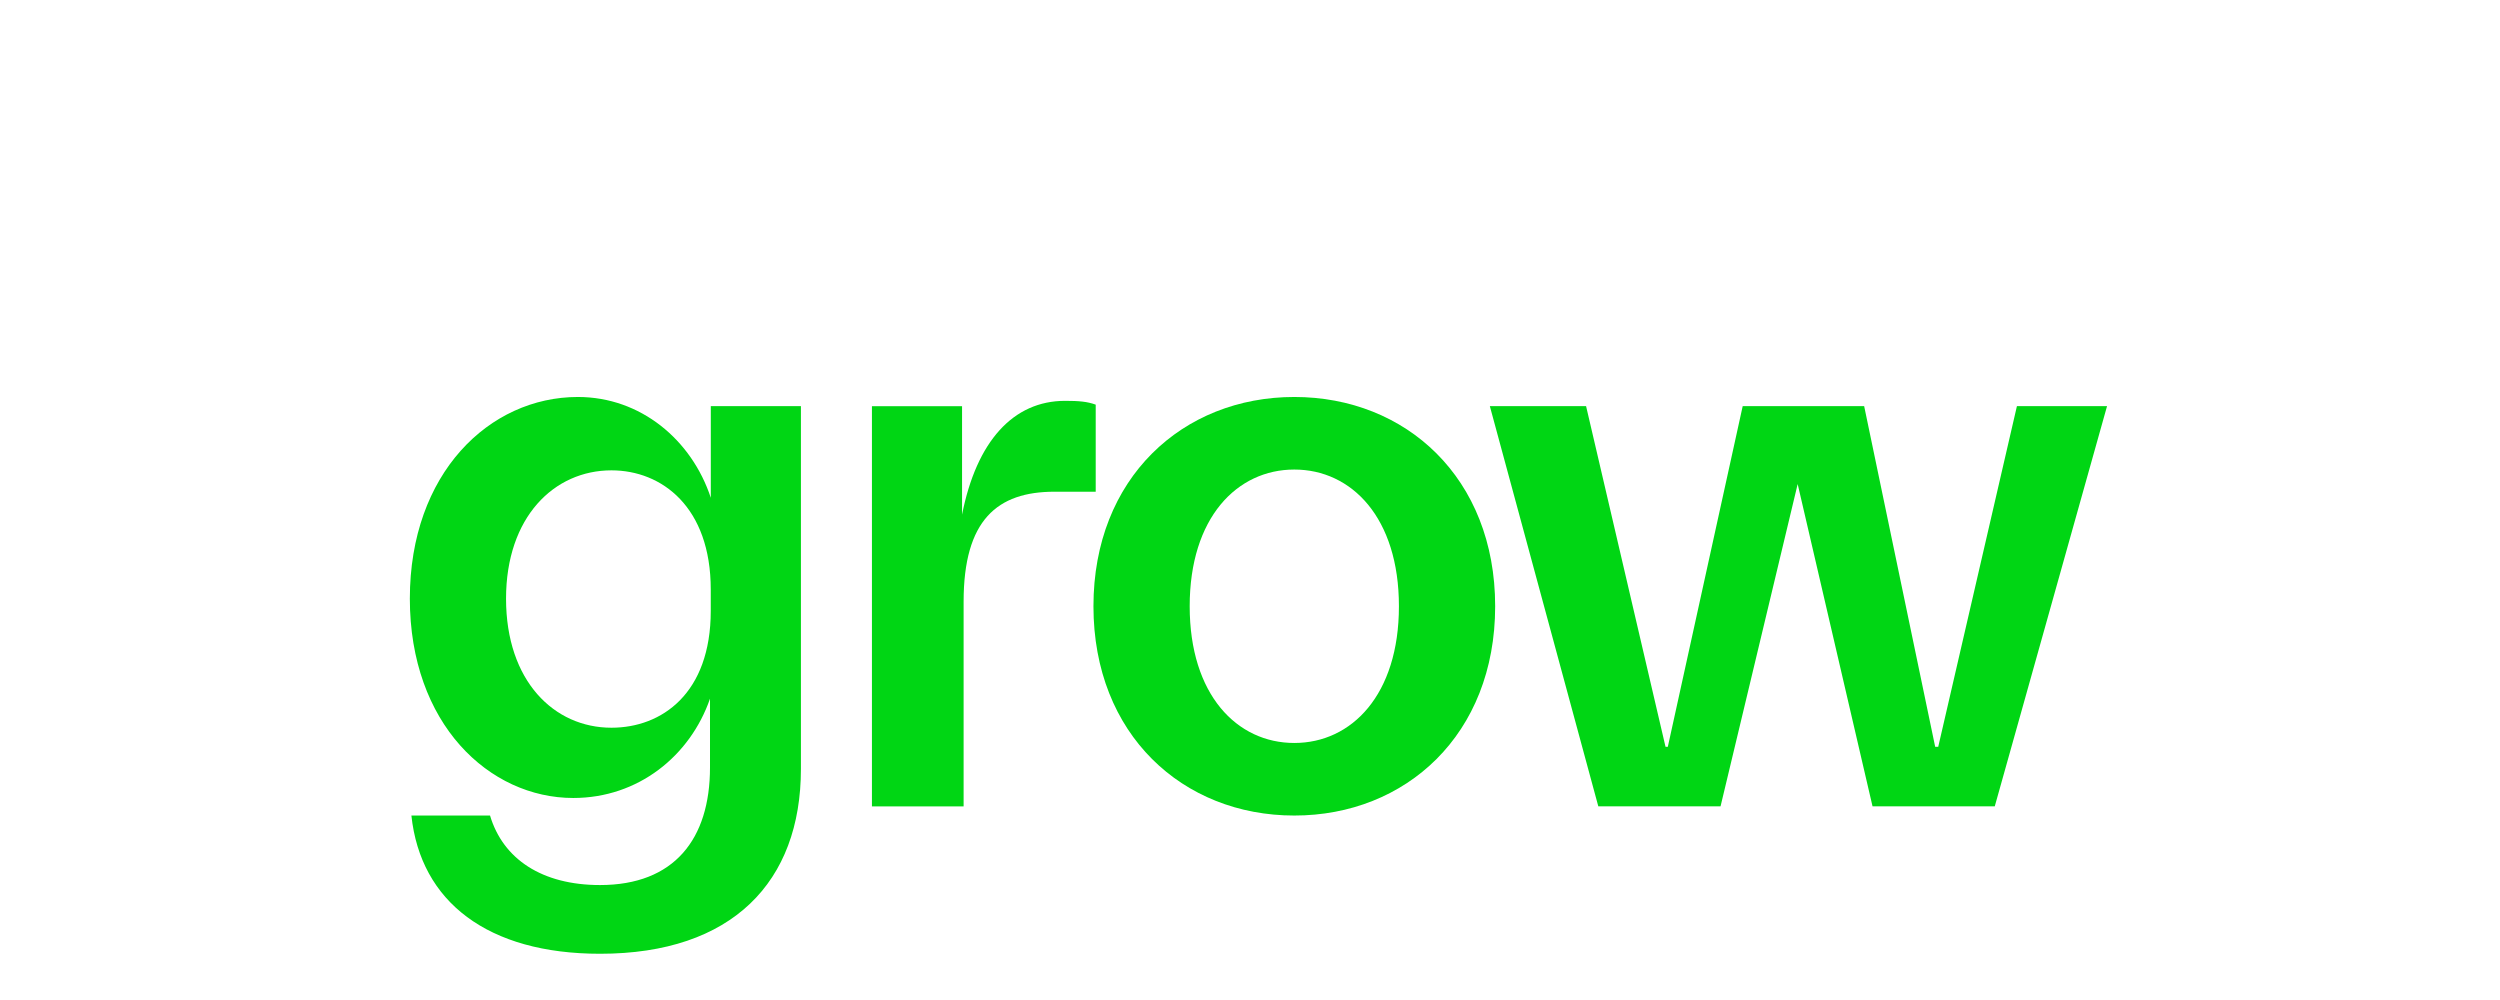
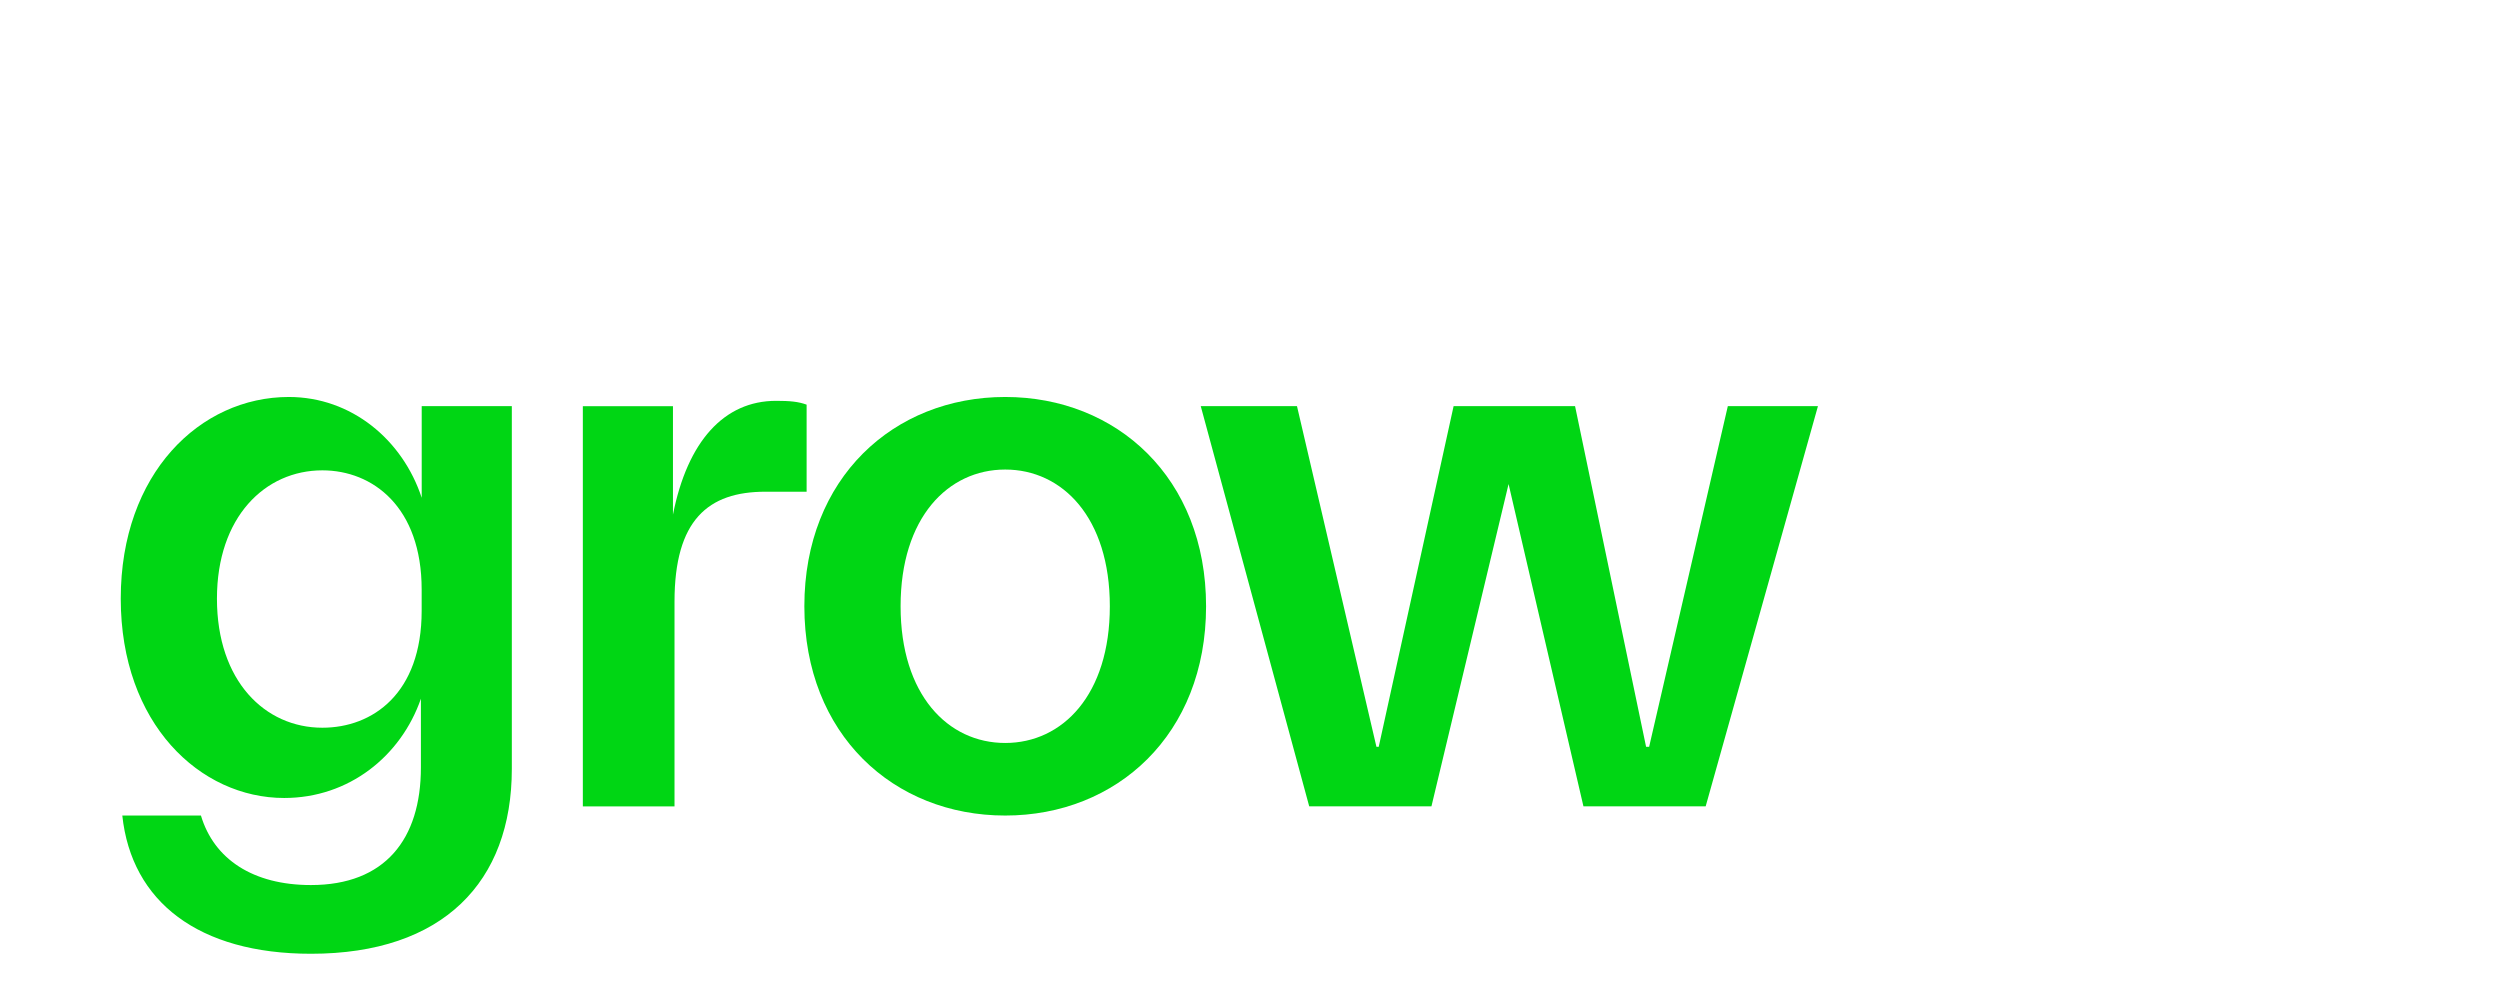
- <svg xmlns="http://www.w3.org/2000/svg" id="Capa_1" data-name="Capa 1" viewBox="0 0 596.69 238.64">
+ <svg xmlns="http://www.w3.org/2000/svg" id="Capa_1" data-name="Capa 1" viewBox="0 0 596.69 238.64" preserveAspectRatio="xMinYMid meet">
  <defs>
    <style>
      .cls-1 {
        fill: #00d614;
      }
    </style>
  </defs>
-   <path class="cls-1" d="M116.96,194.65c3.1,10.39,12.4,16.59,26.25,16.59,17.68,0,26.25-10.94,26.25-28.07v-16.41c-4.74,13.67-17.14,23.7-32.63,23.7-20.05,0-39.01-17.68-39.01-47.58s18.96-48.13,40.11-48.13c14.95,0,27.16,10.21,31.72,24.06v-21.88h21.51v86.59c0,26.98-16.41,44.12-47.94,44.12-26.8,0-42.84-12.4-45.03-33h18.78ZM120.78,142.88c0,19.69,11.48,30.81,25.16,30.81,12.03,0,23.7-8.2,23.7-27.89v-5.1c0-19.69-11.67-28.44-23.7-28.44-13.67,0-25.16,11.12-25.16,30.63Z" />
-   <path class="cls-1" d="M229.62,96.94v25.89c3.46-17.5,12.21-27.16,24.61-27.16,3.28,0,5.29.18,7.29.91v20.78h-9.84c-13.67,0-21.69,6.75-21.69,26.25v48.86h-21.88v-95.52h21.51Z" />
-   <path class="cls-1" d="M308.92,94.75c26.62,0,47.94,19.32,47.94,49.95s-21.33,49.95-47.94,49.95-47.94-19.32-47.94-49.95,21.33-49.95,47.94-49.95ZM308.92,177.33c13.67,0,24.97-11.48,24.97-32.63s-11.3-32.63-24.97-32.63-24.97,11.48-24.97,32.63,11.3,32.63,24.97,32.63Z" />
-   <path class="cls-1" d="M381.48,192.46l-25.89-95.52h22.97l18.96,81.3h.55l17.87-81.3h28.99l16.95,81.3h.73l18.78-81.3h21.51l-26.8,95.52h-29.17l-17.87-76.93-18.41,76.93h-29.17Z" />
+   <g transform="translate(-69, 0)">
+     <path class="cls-1" d="M116.96,194.65c3.1,10.39,12.4,16.59,26.25,16.59,17.68,0,26.25-10.94,26.25-28.07v-16.41c-4.74,13.67-17.14,23.7-32.63,23.7-20.05,0-39.01-17.68-39.01-47.58s18.96-48.13,40.11-48.13c14.95,0,27.16,10.21,31.72,24.06v-21.88h21.51v86.59c0,26.98-16.41,44.12-47.94,44.12-26.8,0-42.84-12.4-45.03-33h18.78ZM120.78,142.88c0,19.69,11.48,30.81,25.16,30.81,12.03,0,23.7-8.2,23.7-27.89v-5.1c0-19.69-11.67-28.44-23.7-28.44-13.67,0-25.16,11.12-25.16,30.63Z" />
+     <path class="cls-1" d="M229.62,96.94v25.89c3.46-17.5,12.21-27.16,24.61-27.16,3.28,0,5.29.18,7.29.91v20.78h-9.84c-13.67,0-21.69,6.75-21.69,26.25v48.86h-21.88v-95.52h21.51Z" />
+     <path class="cls-1" d="M308.92,94.75c26.62,0,47.94,19.32,47.94,49.95s-21.33,49.95-47.94,49.95-47.94-19.32-47.94-49.95,21.33-49.95,47.94-49.95ZM308.92,177.33c13.67,0,24.97-11.48,24.97-32.63s-11.3-32.63-24.97-32.63-24.97,11.48-24.97,32.63,11.3,32.63,24.97,32.63Z" />
+     <path class="cls-1" d="M381.48,192.46l-25.89-95.52h22.97l18.96,81.3h.55l17.87-81.3h28.99l16.95,81.3h.73l18.78-81.3h21.51l-26.8,95.52h-29.17l-17.87-76.93-18.41,76.93h-29.17Z" />
+   </g>
</svg>
